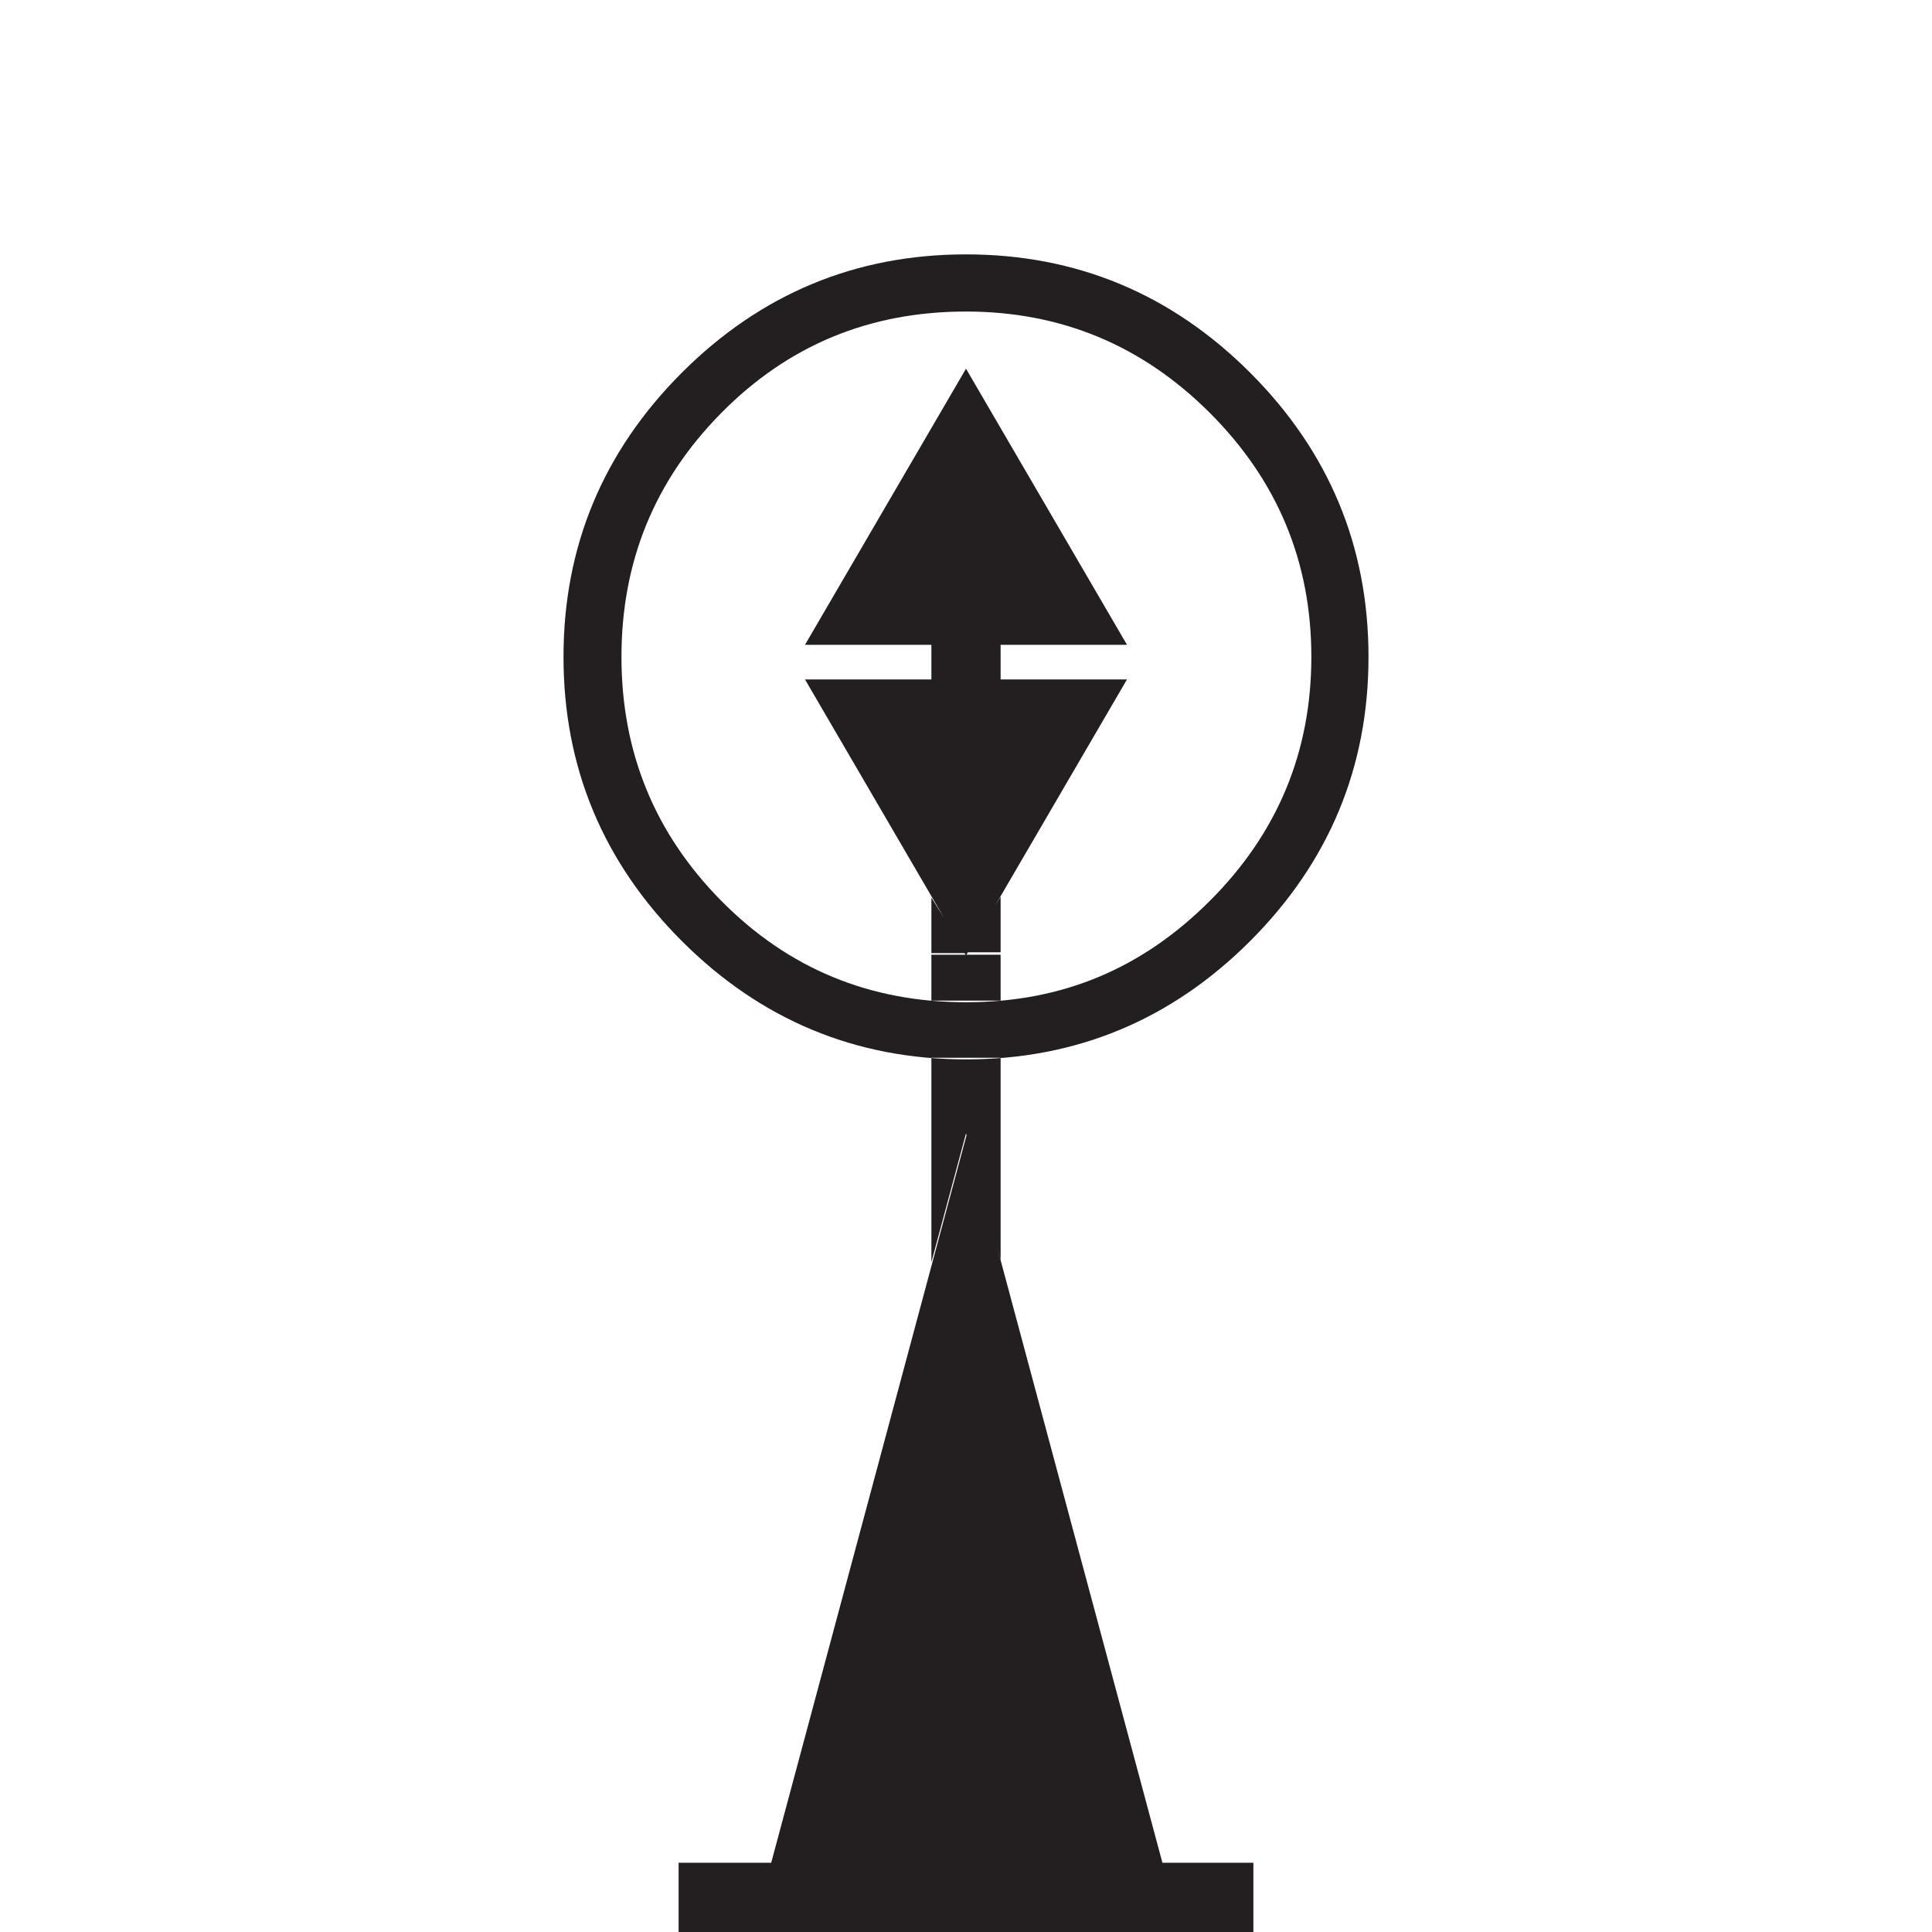
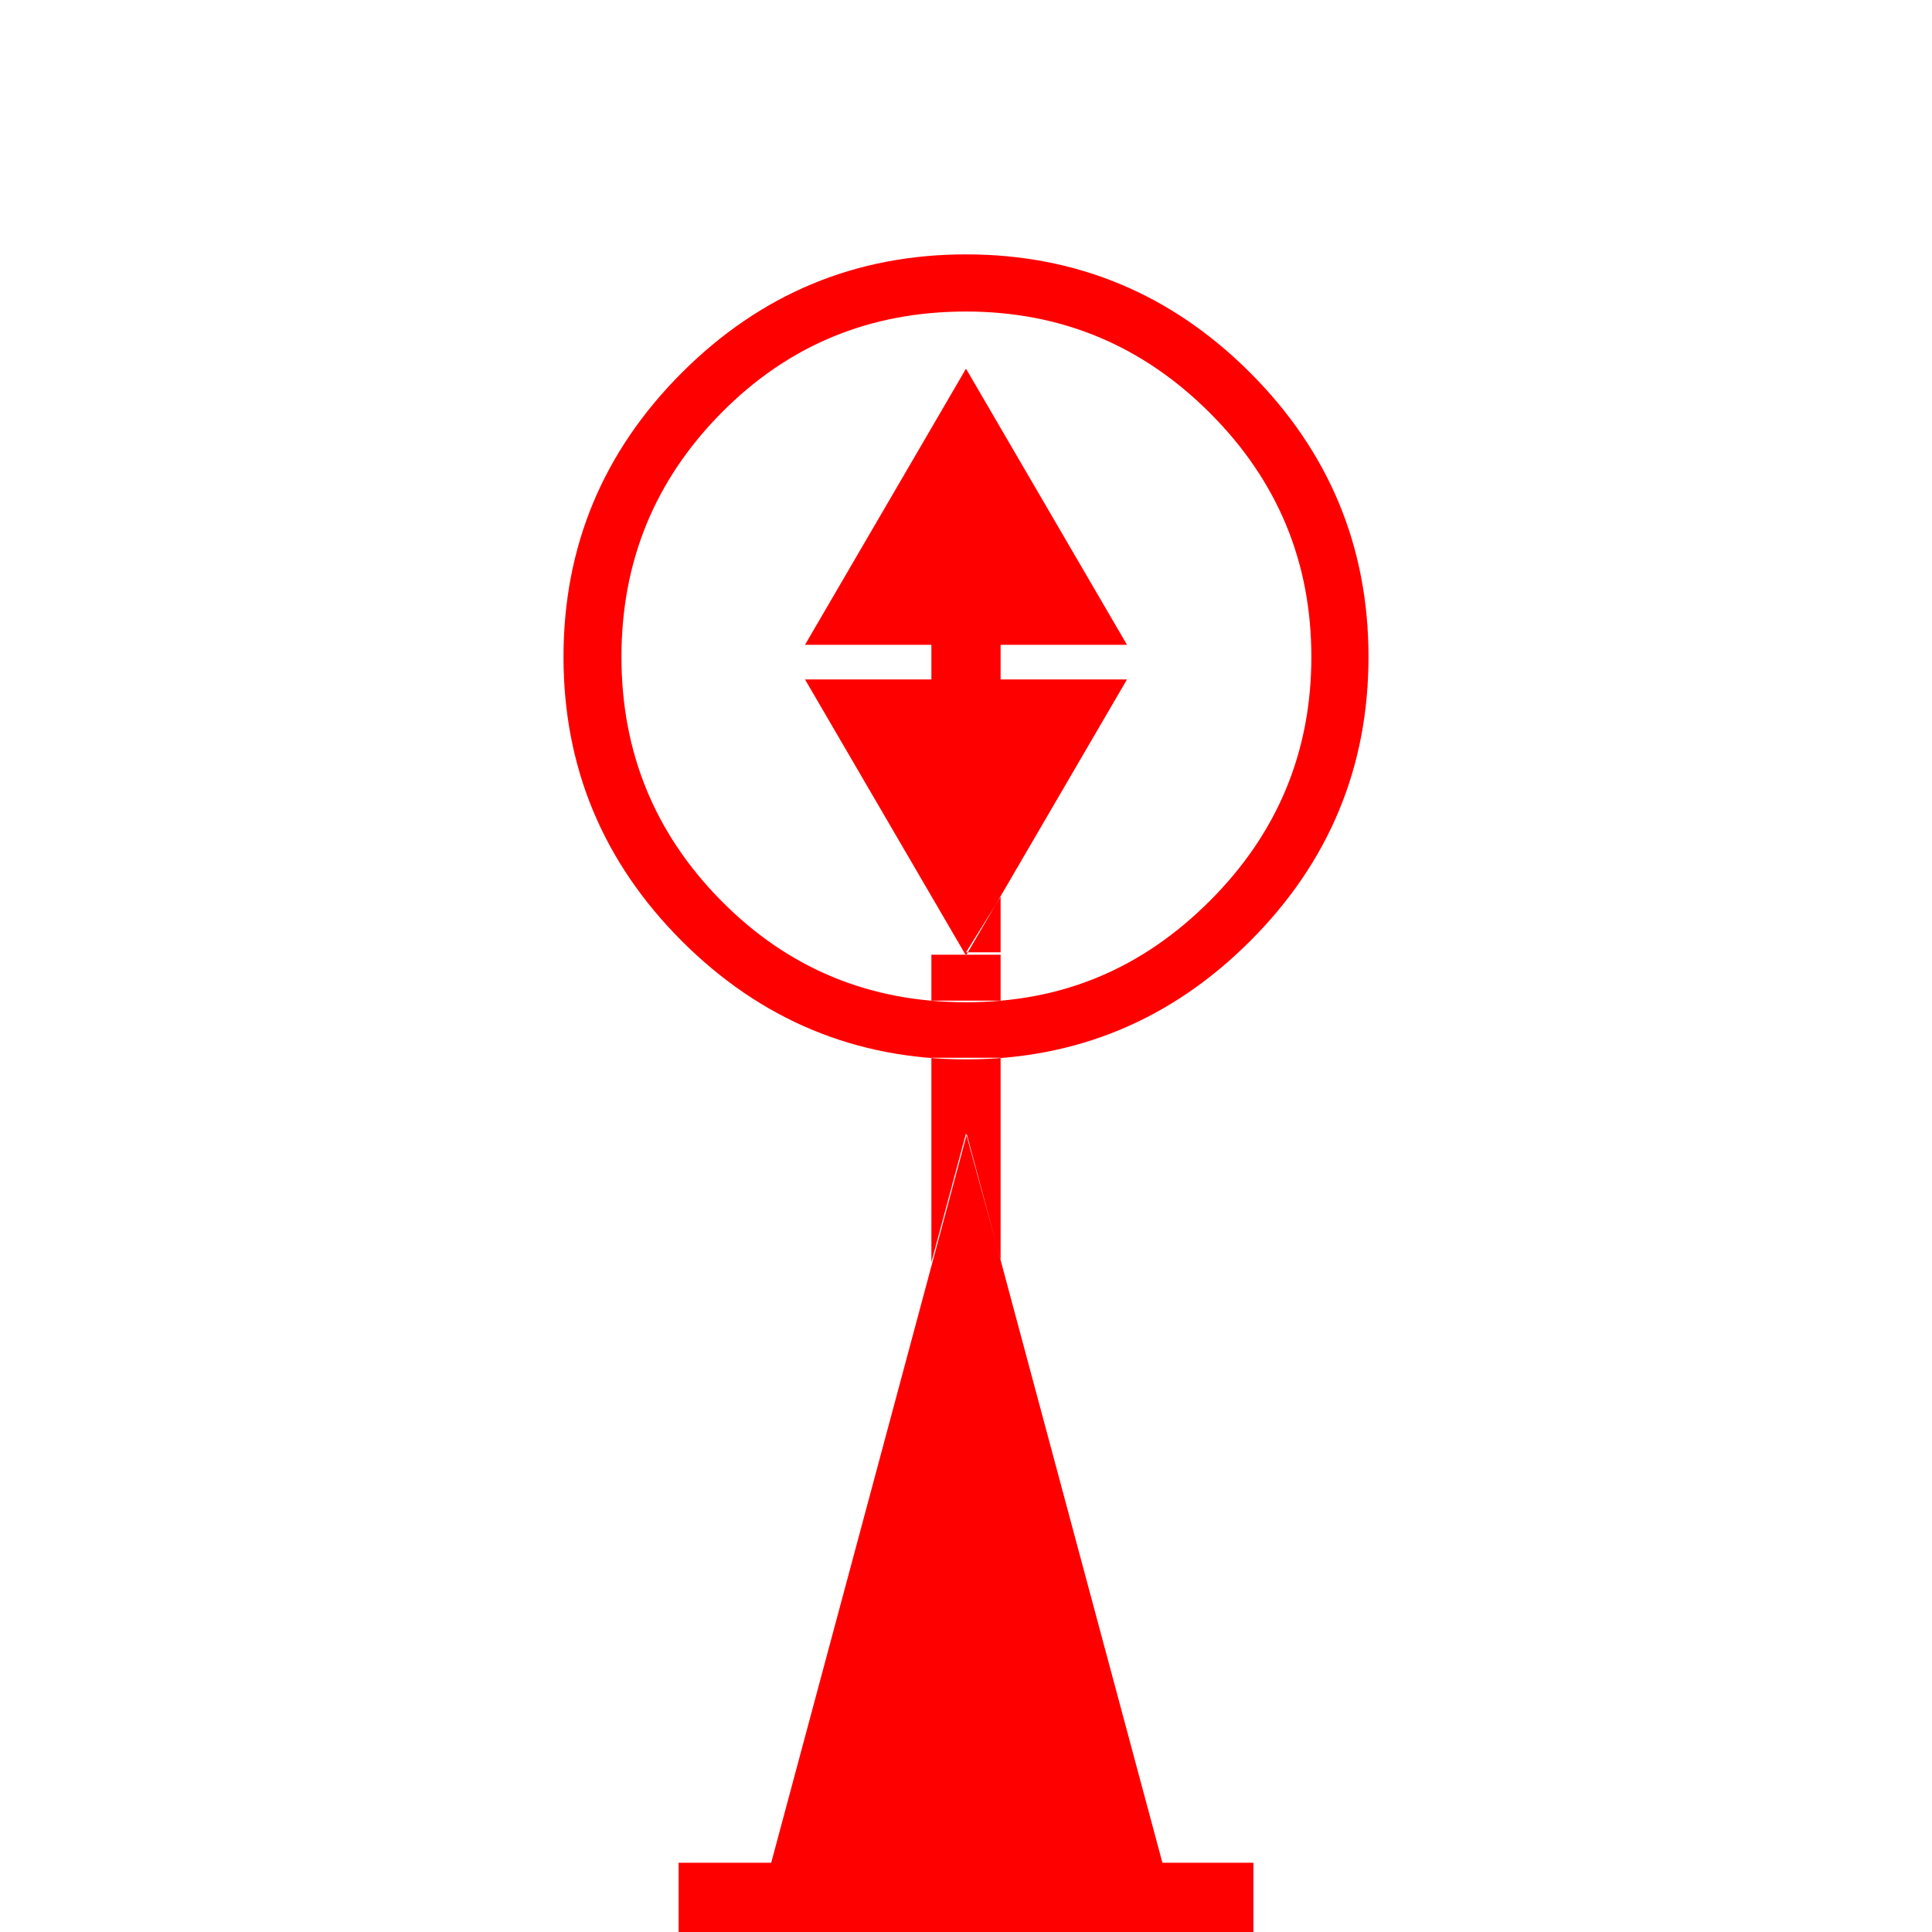
<svg xmlns="http://www.w3.org/2000/svg" width="24px" height="24px" viewBox="0 0 24 24" version="1.1">
  <g id="Squat-laskuri" stroke="none" stroke-width="1" fill="none" fill-rule="evenodd">
    <g id="colors_and_typography" transform="translate(-914, -1058)">
      <g id="turvalaite_ikonit" transform="translate(722, 914)">
        <g id="Asset-43" transform="translate(192, 144)">
          <rect id="Rectangle" x="0" y="0" width="24" height="24" />
-           <path d="M12,3.16 C13.37,3.16 14.55,3.65 15.53,4.63 C16.51,5.61 17,6.79 17,8.16 C17,9.53 16.51,10.71 15.53,11.69 C14.55,12.67 13.37,13.16 12,13.16 C10.63,13.16 9.45,12.67 8.47,11.69 C7.49,10.71 7,9.53 7,8.16 C7,6.79 7.49,5.61 8.47,4.63 C9.45,3.65 10.63,3.16 12,3.16 L12,3.16 Z M12,3.87 C10.8,3.87 9.79,4.29 8.96,5.13 C8.13,5.97 7.72,6.98 7.72,8.16 C7.72,9.34 8.13,10.35 8.96,11.19 C9.79,12.03 10.8,12.45 12,12.45 C13.2,12.45 14.19,12.03 15.03,11.19 C15.87,10.35 16.29,9.34 16.29,8.16 C16.29,6.98 15.87,5.97 15.03,5.13 C14.19,4.29 13.18,3.87 12,3.87 Z M8.43,23.14 L15.57,23.14 L15.57,24 L8.43,24 L8.43,23.14 Z M14.43,23.14 L9.58,23.14 L12.01,14.09 L14.44,23.14 L14.43,23.14 Z M14,8.01 L10,8.01 L12,4.58 L14,8.01 Z M10,8.44 L14,8.44 L12,11.87 L10,8.44 Z M11.57,8.01 L11.57,8.44 L12.43,8.44 L12.43,8.01 L11.57,8.01 Z M11.57,11.15 L11.57,11.84 L12,11.84 L11.57,11.15 Z M11.57,11.15 L11.57,11.84 L12,11.84 L11.57,11.15 Z M11.57,11.86 L12.43,11.86 L12.43,12.43 L11.57,12.43 L11.57,11.86 Z M11.57,13.14 L11.57,14.08 L12.43,14.08 L12.43,13.14 L11.57,13.14 Z M11.57,15.68 L11.57,14.08 L12,14.08 L11.57,15.68 Z M12.43,11.14 L12.43,11.83 L12,11.83 L12.43,11.14 Z M12.43,15.65 L12,14.08 L12.43,14.08 L12.43,15.65 Z" id="Shape" fill="#231F20" fill-rule="nonzero" />
+           <path style="fill: red;" d="M12,3.16 C13.37,3.16 14.55,3.65 15.53,4.63 C16.51,5.61 17,6.79 17,8.16 C17,9.53 16.51,10.71 15.53,11.69 C14.55,12.67 13.37,13.16 12,13.16 C10.63,13.16 9.45,12.67 8.47,11.69 C7.49,10.71 7,9.53 7,8.16 C7,6.79 7.49,5.61 8.47,4.63 C9.45,3.65 10.63,3.16 12,3.16 L12,3.16 Z M12,3.87 C10.8,3.87 9.79,4.29 8.96,5.13 C8.13,5.97 7.72,6.98 7.72,8.16 C7.72,9.34 8.13,10.35 8.96,11.19 C9.79,12.03 10.8,12.45 12,12.45 C13.2,12.45 14.19,12.03 15.03,11.19 C15.87,10.35 16.29,9.34 16.29,8.16 C16.29,6.98 15.87,5.97 15.03,5.13 C14.19,4.29 13.18,3.87 12,3.87 Z M8.43,23.14 L15.57,23.14 L15.57,24 L8.43,24 L8.43,23.14 Z M14.43,23.14 L9.58,23.14 L12.01,14.09 L14.44,23.14 L14.43,23.14 Z M14,8.01 L10,8.01 L12,4.58 L14,8.01 Z M10,8.44 L14,8.44 L12,11.87 L10,8.44 Z M11.57,8.01 L11.57,8.44 L12.43,8.44 L12.43,8.01 L11.57,8.01 Z M11.57,11.15 L11.57,11.84 L12,11.84 L11.57,11.15 Z M11.57,11.15 L11.57,11.84 L12,11.84 L11.57,11.15 Z M11.57,11.86 L12.43,11.86 L12.43,12.43 L11.57,12.43 L11.57,11.86 Z M11.57,13.14 L11.57,14.08 L12.43,14.08 L12.43,13.14 L11.57,13.14 Z M11.57,15.68 L11.57,14.08 L12,14.08 L11.57,15.68 Z M12.43,11.14 L12.43,11.83 L12,11.83 L12.43,11.14 Z M12.43,15.65 L12,14.08 L12.43,14.08 L12.43,15.65 Z" id="Shape" />
        </g>
      </g>
    </g>
  </g>
</svg>
